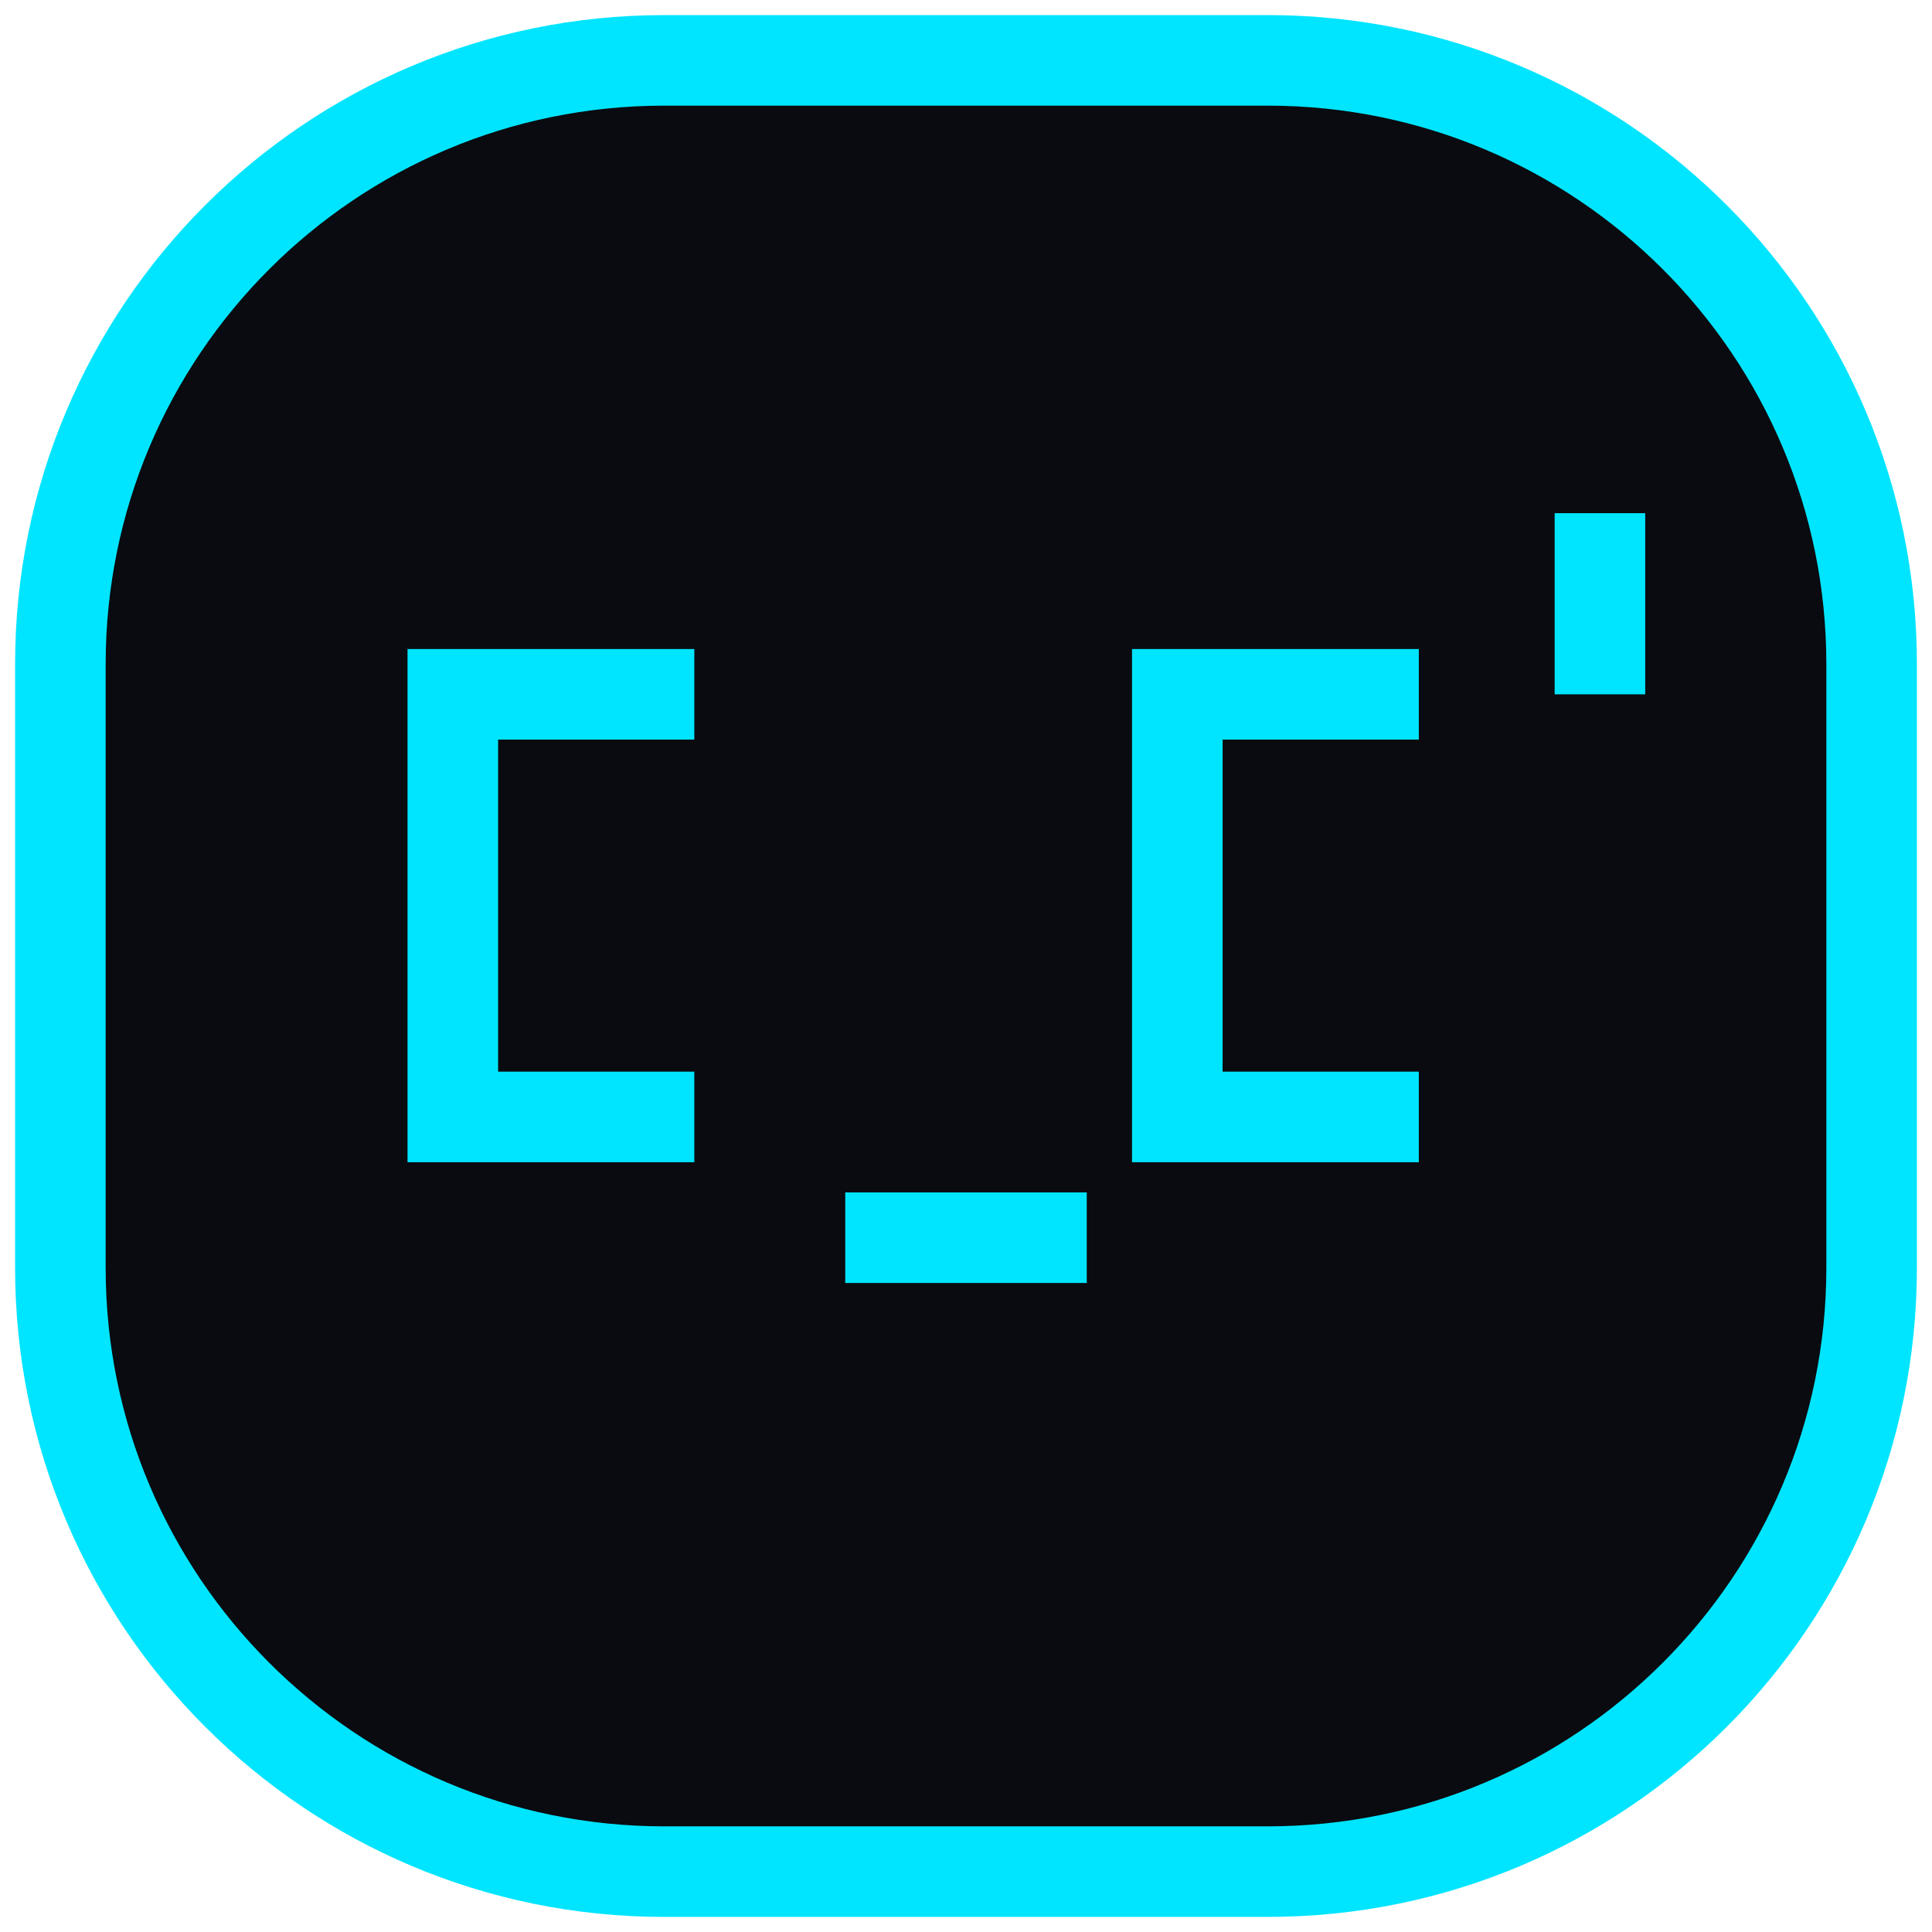
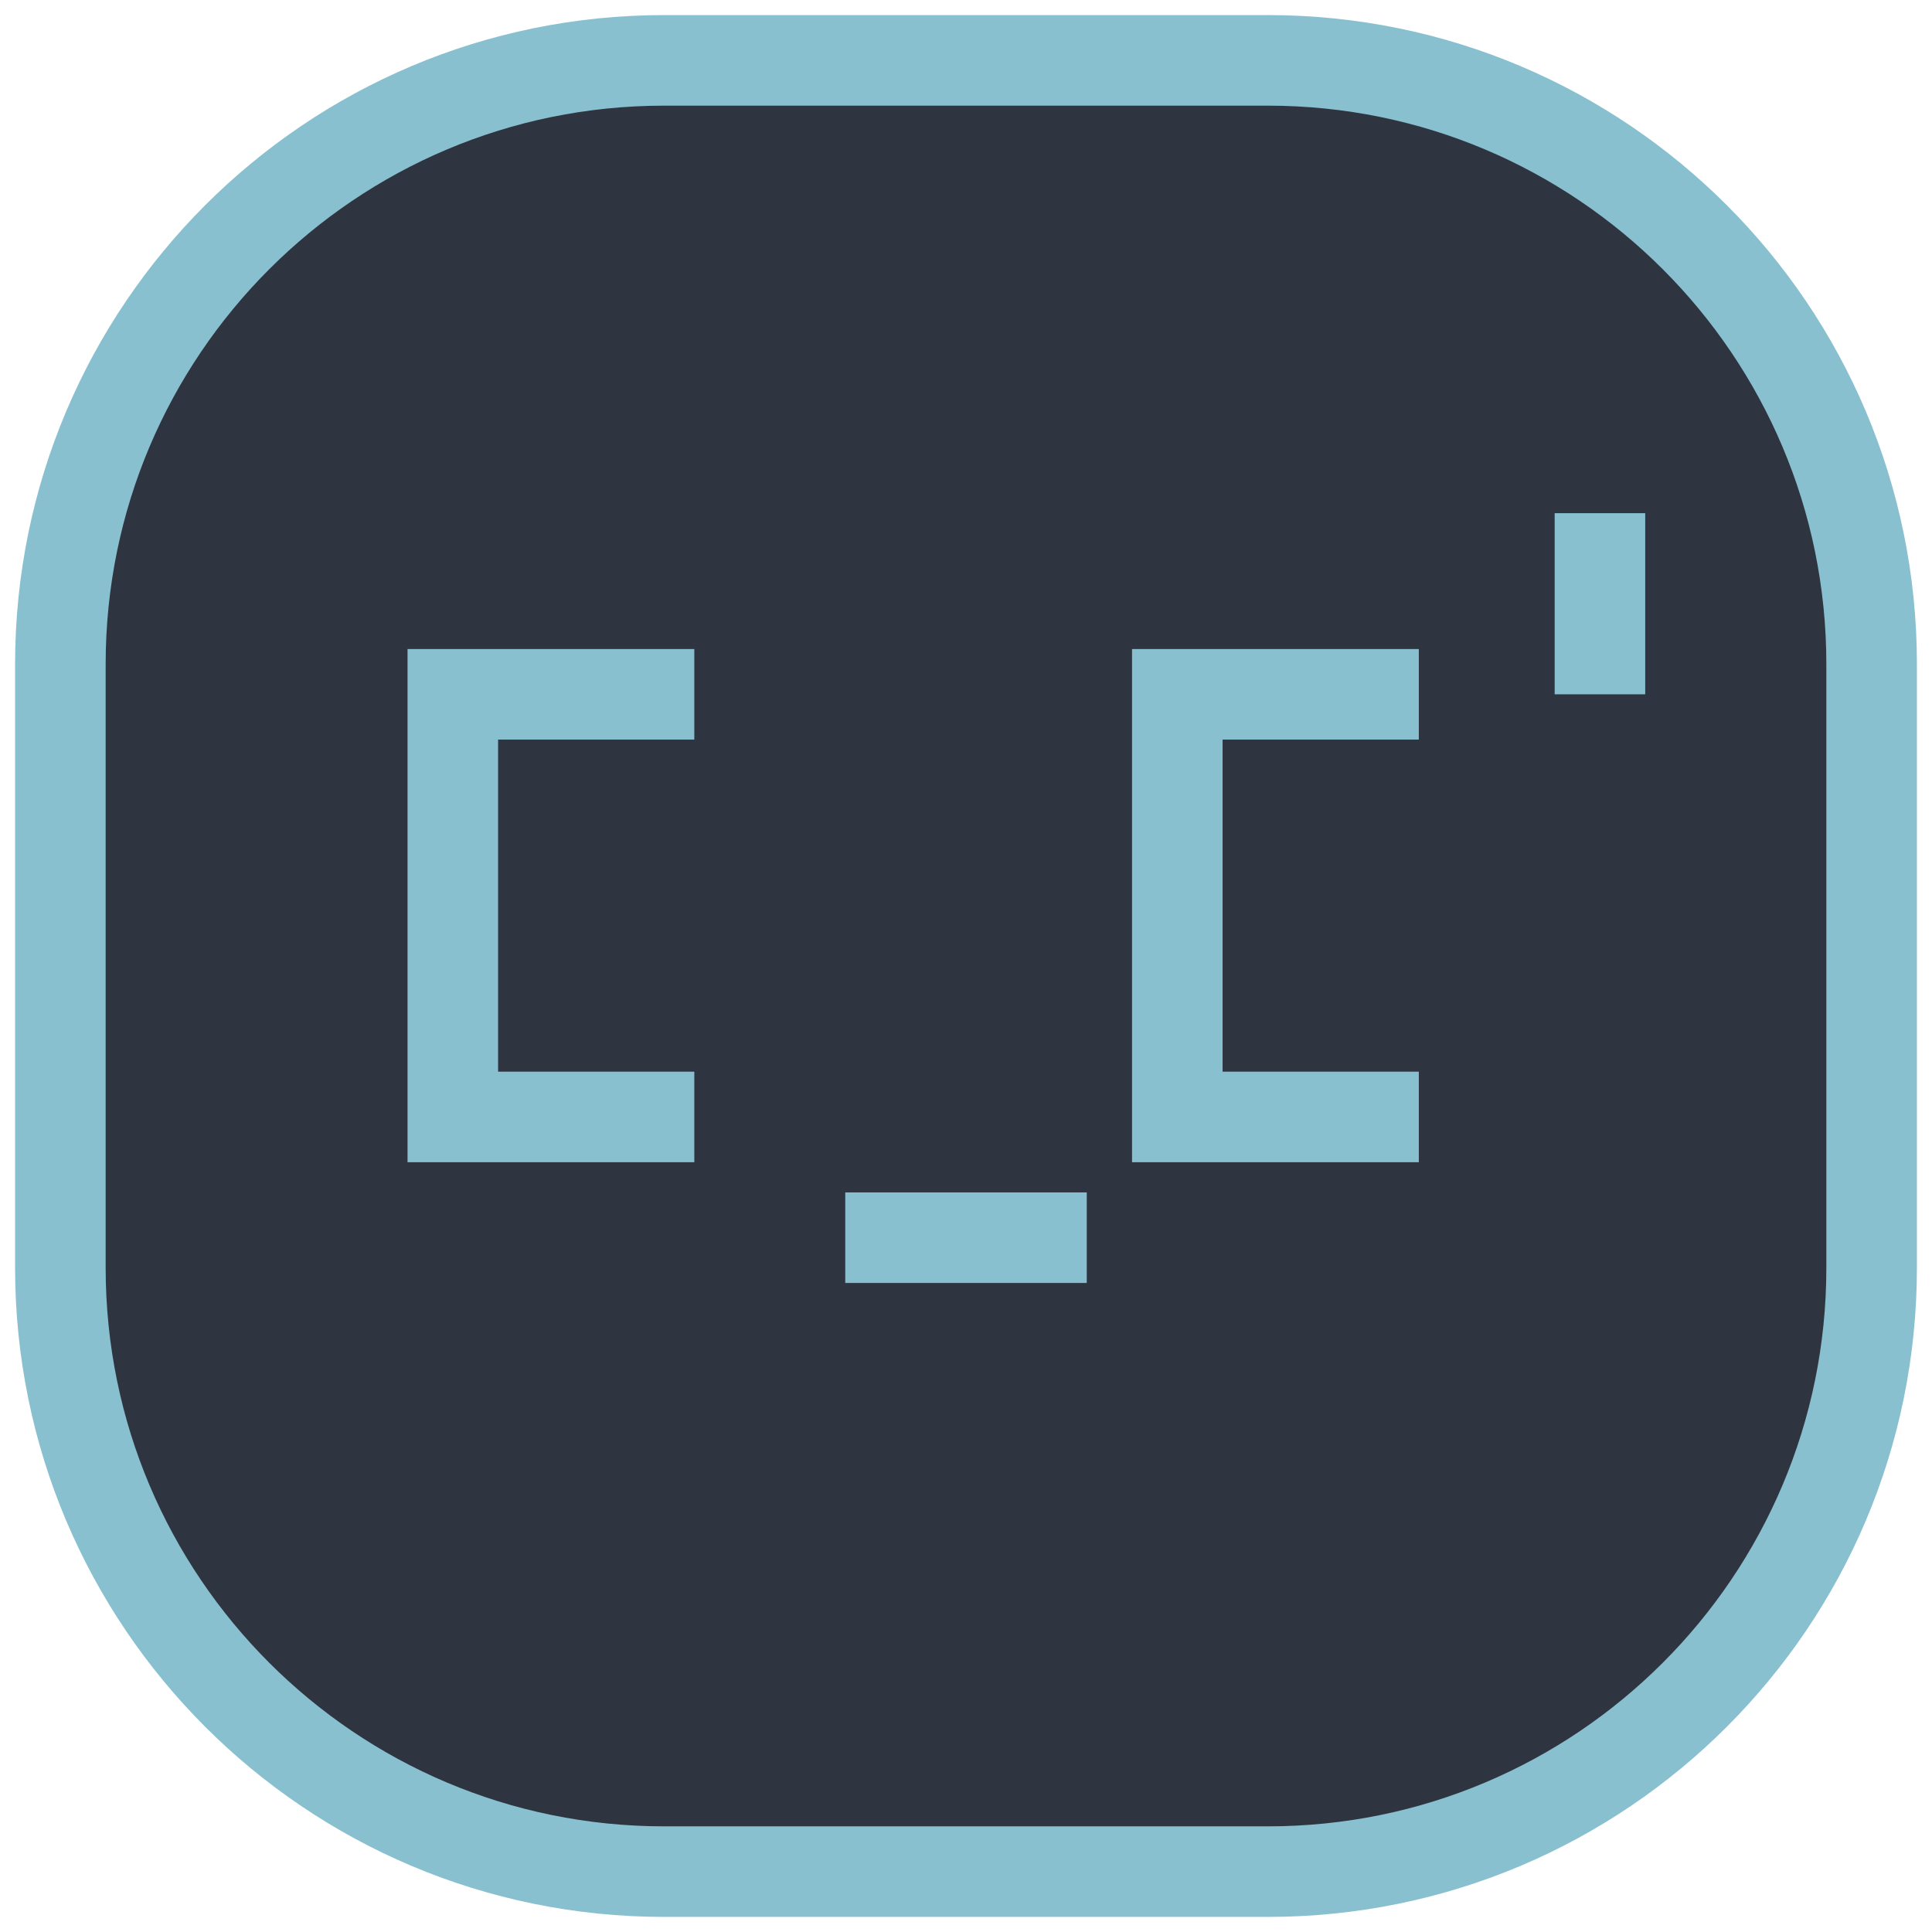
<svg xmlns="http://www.w3.org/2000/svg" viewBox="0 0 64 64">
-   <rect x="2" y="2" width="60" height="60" rx="20" fill="#090B10" stroke="#00E5FF" stroke-width="3" />
-   <g fill="none" stroke="#00E5FF" stroke-width="3">
+   <rect x="2" y="2" width="60" height="60" rx="20" fill="#2E3440" stroke="#88C0D0" stroke-width="3" />
+   <g fill="none" stroke="#88C0D0" stroke-width="3">
    <path d="M23 23h-8v14h8M47 23h-8v14h8M28 41h8M53 17v6" />
  </g>
</svg>
